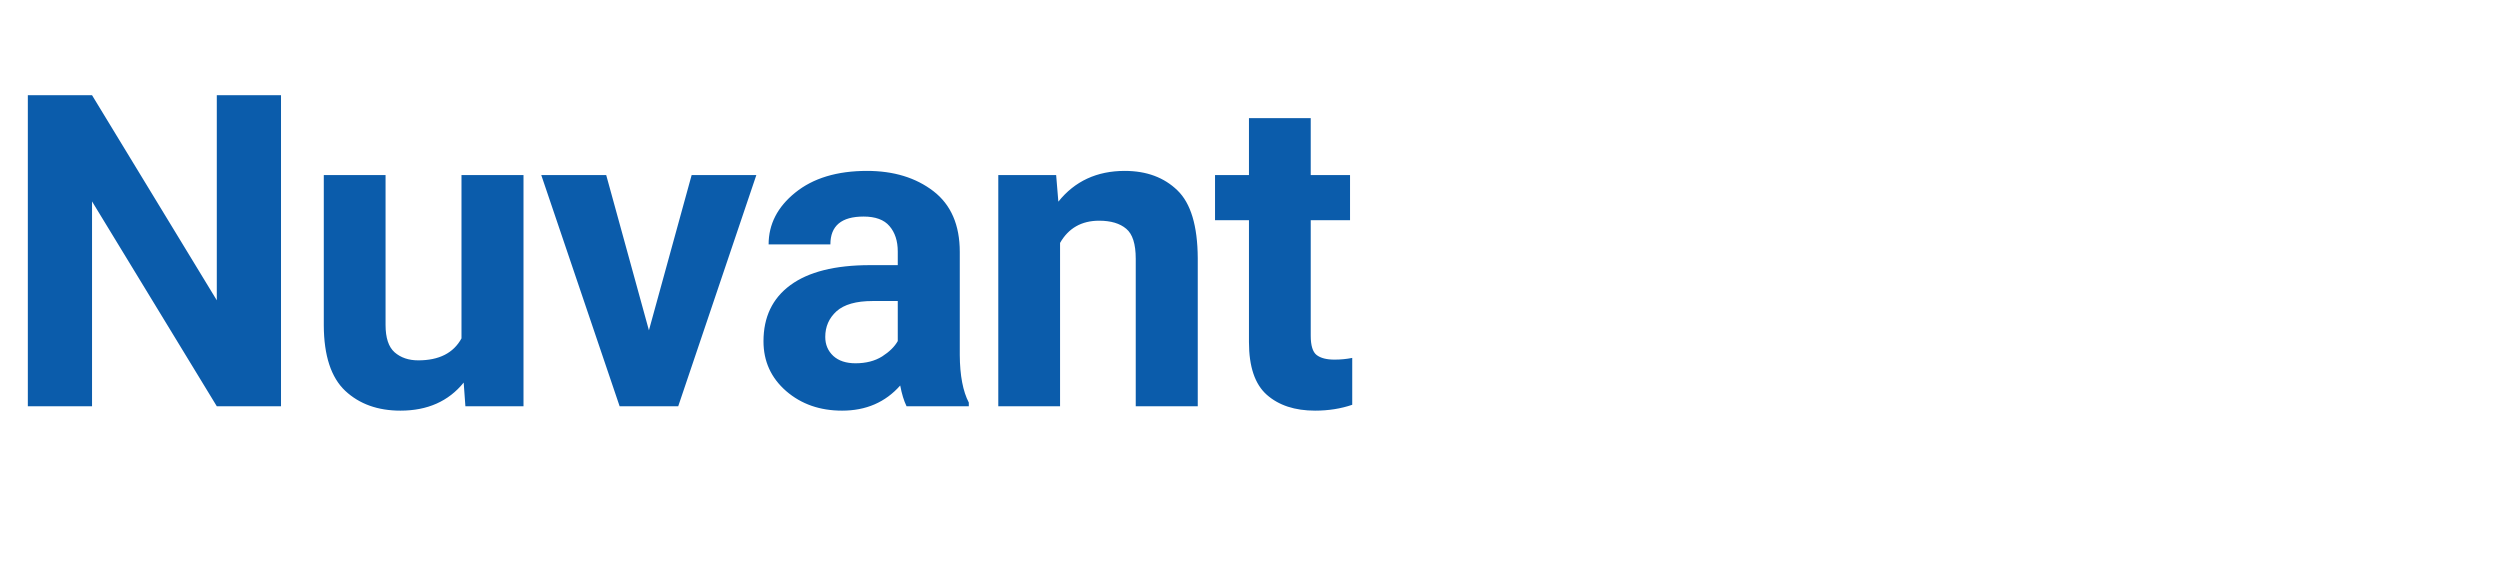
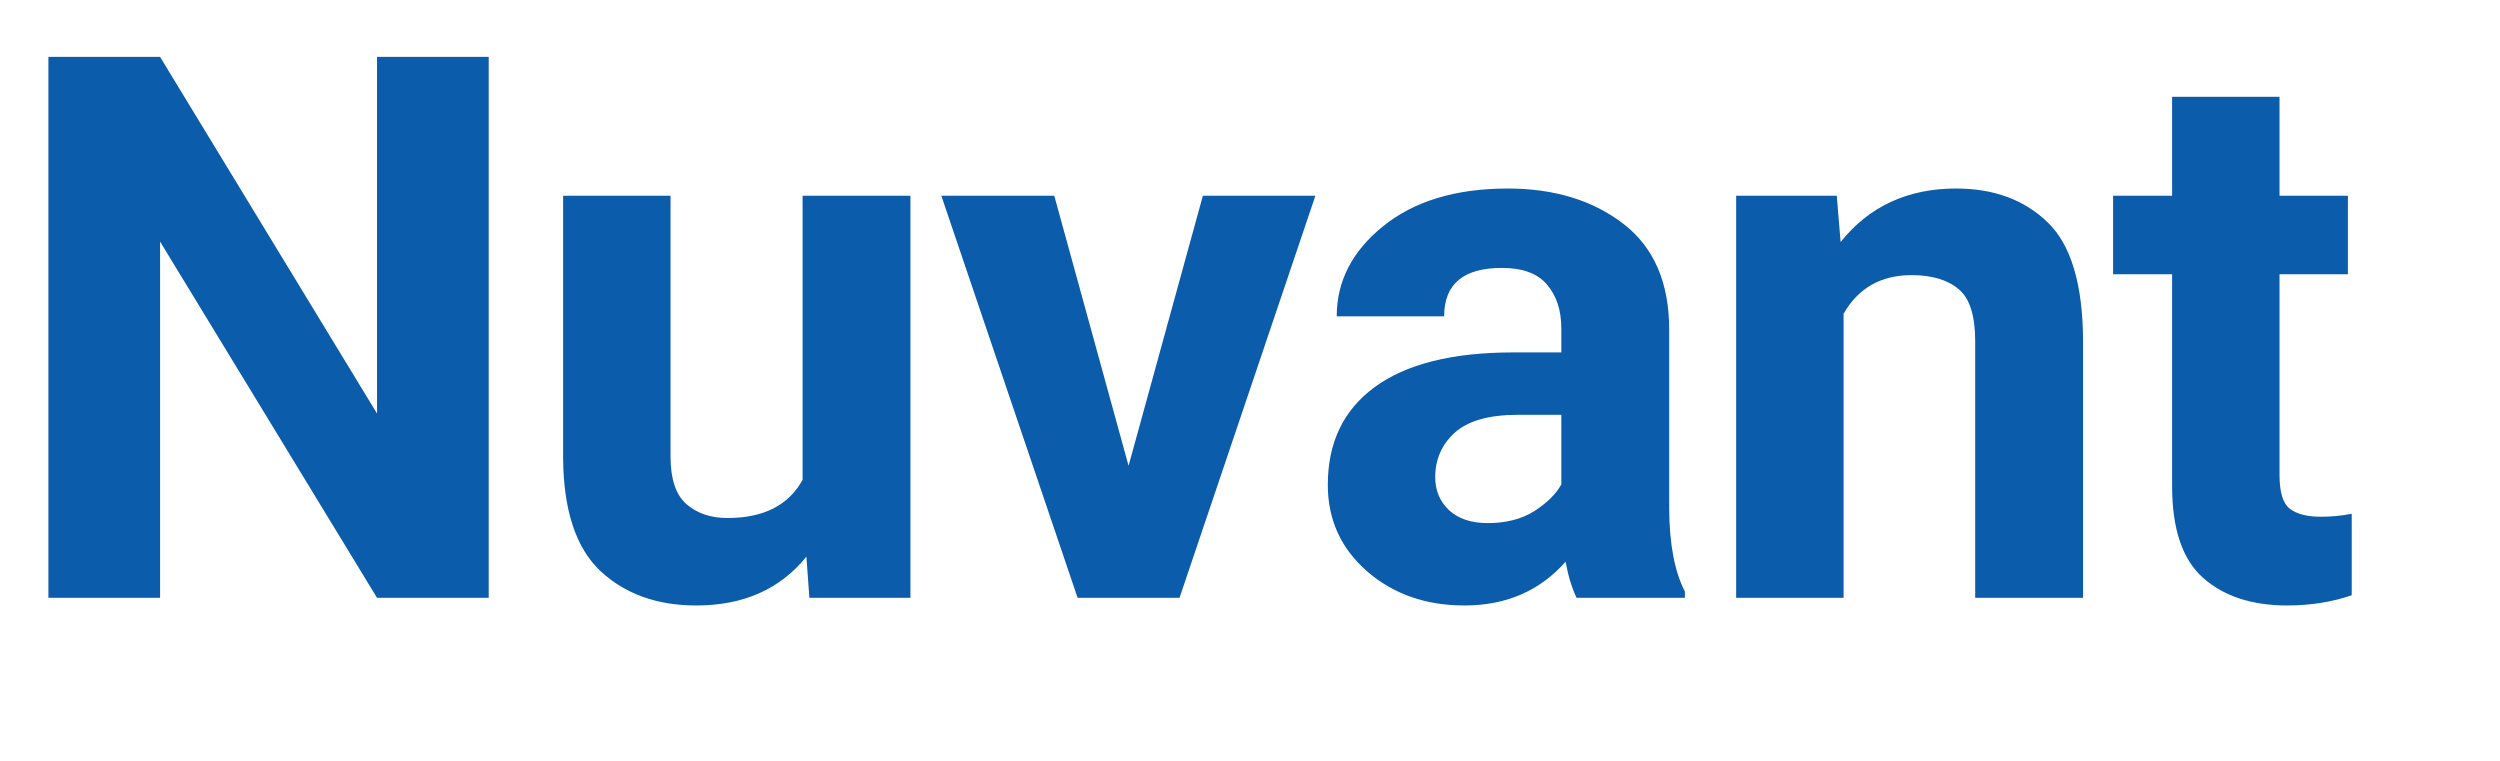
- <svg xmlns="http://www.w3.org/2000/svg" viewBox="0 0 160 36" role="img" aria-label="Nuvant">
-   <text x="0" y="26" font-family="system-ui, -apple-system, 'Segoe UI', Roboto, Helvetica, Arial, sans-serif" font-size="28" font-weight="600" letter-spacing="-0.5" fill="#0B5CAB">Nuvant</text>
+ <svg xmlns="http://www.w3.org/2000/svg" viewBox="0 0 92 28" role="img" aria-label="Nuvant">
+   <text x="0" y="22" font-family="system-ui, -apple-system, 'Segoe UI', Roboto, Helvetica, Arial, sans-serif" font-size="28" font-weight="600" letter-spacing="-0.5" fill="#0B5CAB">Nuvant</text>
</svg>
